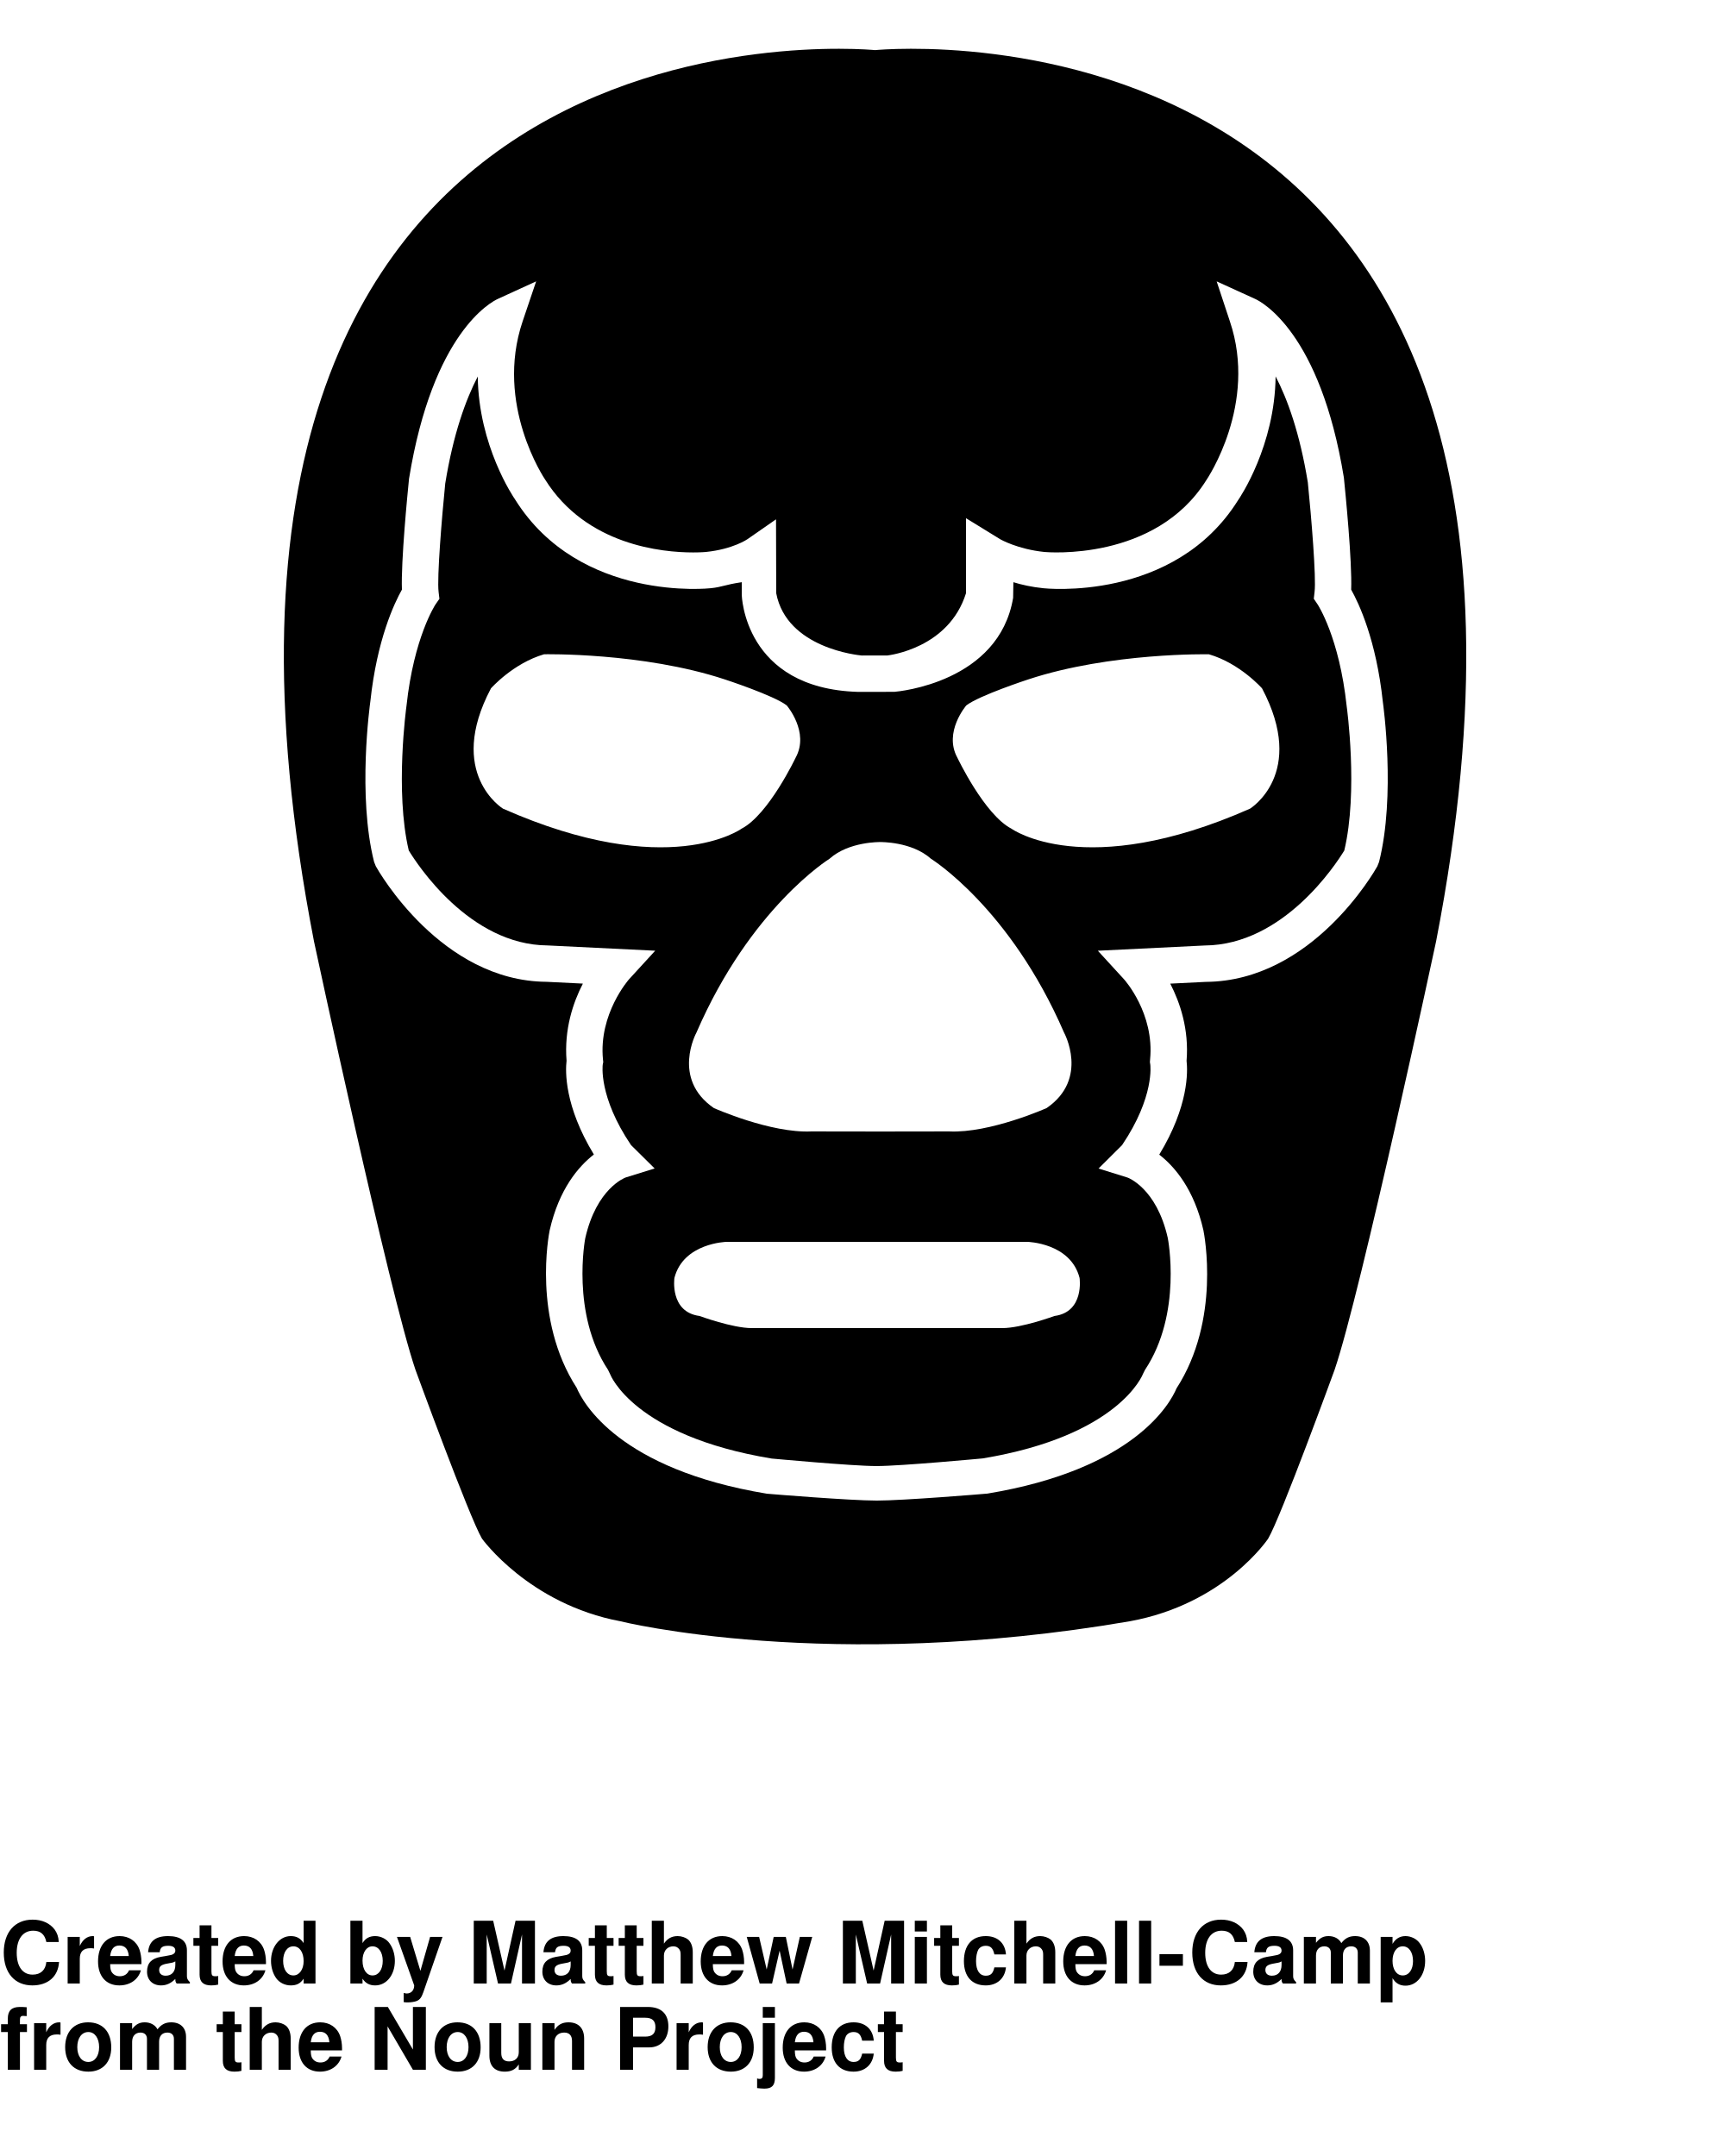
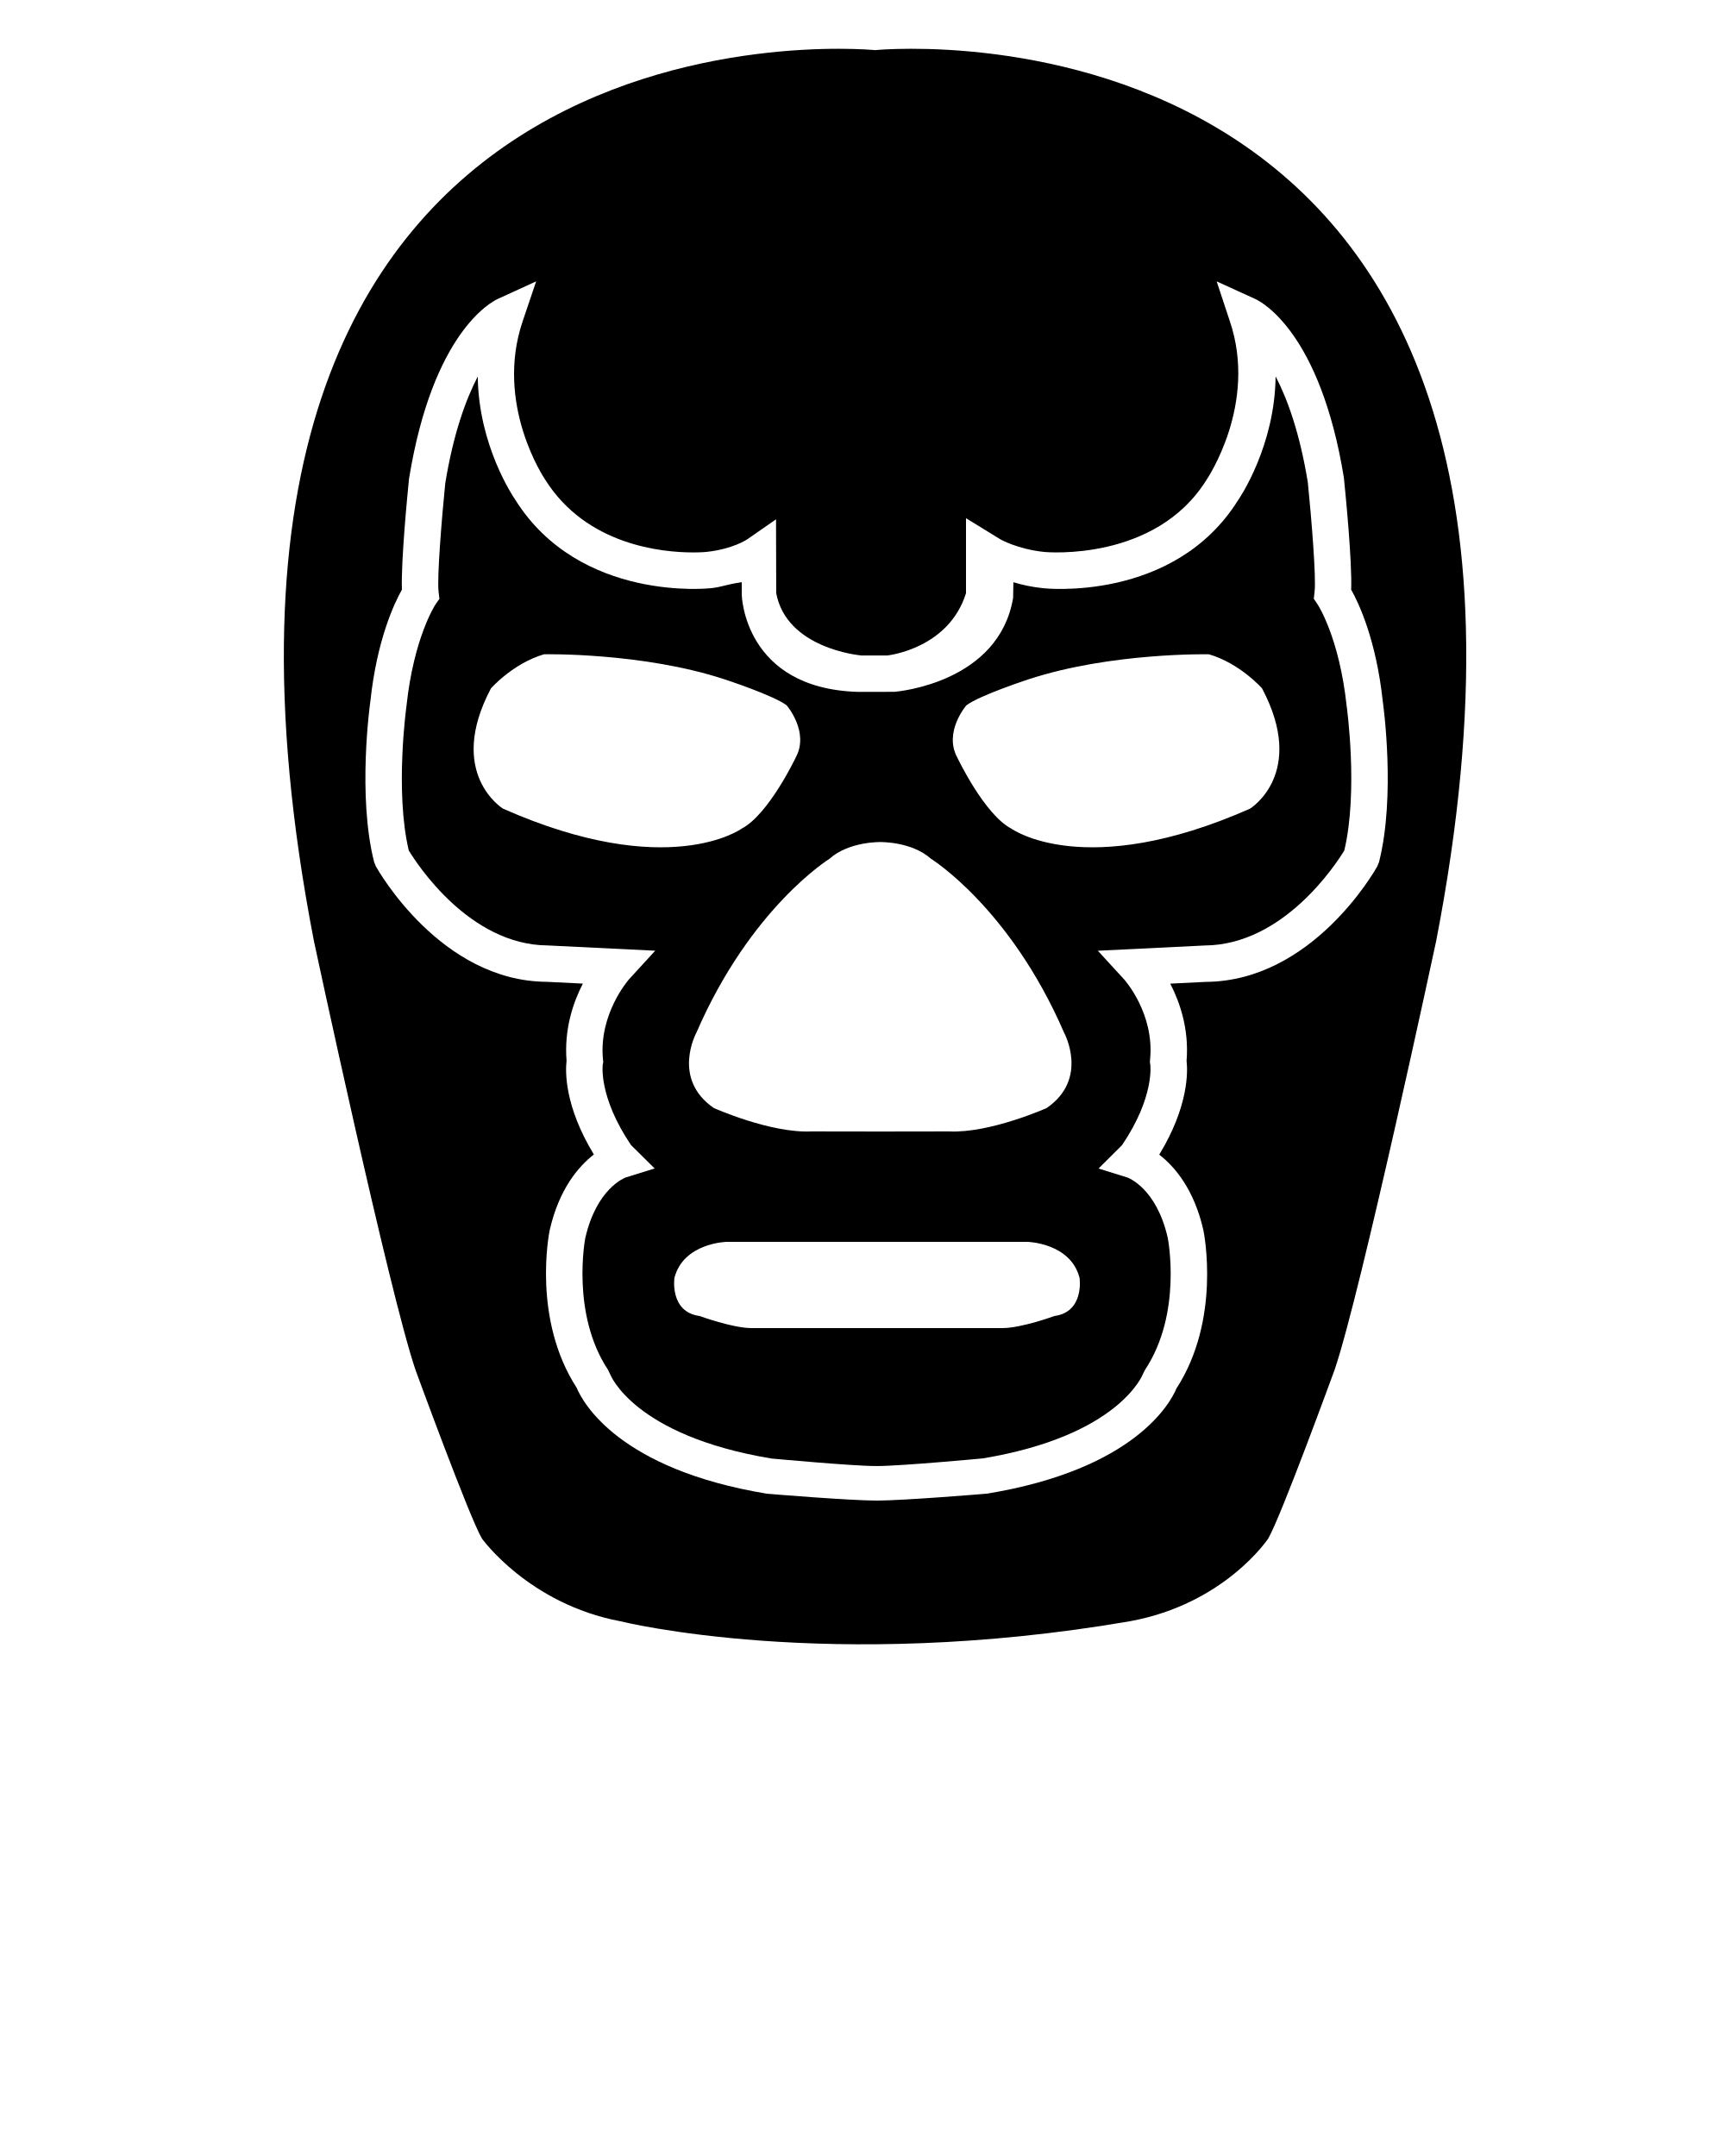
<svg xmlns="http://www.w3.org/2000/svg" version="1.1" x="0px" y="0px" viewBox="0 0 100 125" enable-background="new 0 0 100 100" xml:space="preserve">
  <g>
    <path fill="#000000" d="M50.729,2.906C49.895,2.828,7.435-0.909,18.203,54.582c0,0,4.359,20.375,5.886,24.848   c0,0,3.114,8.529,3.851,9.775c0,0,2.716,3.795,8.036,4.795c0,0,12.024,3,29.505,0c5.52-1,8.036-4.795,8.036-4.795   c0.736-1.246,3.85-9.783,3.85-9.783c1.527-4.473,5.885-24.844,5.885-24.844C94.021-0.913,51.562,2.828,50.729,2.906z    M79.946,49.971l-0.101,0.255c-0.151,0.272-3.781,6.66-9.943,6.701l-2.061,0.102c0.562,1.089,1.095,2.643,0.946,4.474   c0.072,0.615,0.126,2.627-1.584,5.44c0.887,0.688,2.019,1.996,2.56,4.386c0.047,0.233,1.015,5.185-1.561,9.168   c-0.365,0.871-2.452,4.688-10.959,6.098C56.977,86.621,52.349,87,50.842,87h-0.003h-0.023c-1.533,0-6.162-0.379-6.357-0.398   c-8.572-1.418-10.664-5.271-11.03-6.143c-2.574-3.982-1.607-8.916-1.565-9.126c0.544-2.403,1.678-3.709,2.563-4.398   c-1.711-2.814-1.655-4.821-1.583-5.436c-0.147-1.832,0.385-3.385,0.946-4.472l-2.104-0.104c-6.117-0.04-9.748-6.427-9.899-6.699   l-0.101-0.254c-0.969-3.839-0.246-9.095-0.215-9.317c0.382-3.566,1.389-5.686,1.829-6.467c-0.06-1.649,0.327-5.596,0.412-6.432   c1.377-8.474,4.764-10.248,5.146-10.423l2.223-1.018l-0.783,2.316c-1.633,4.828,1.273,9.131,1.303,9.174   c2.391,3.818,6.796,4.226,8.581,4.226c0.444,0,0.72-0.025,0.746-0.028c1.552-0.159,2.393-0.732,2.401-0.739l1.658-1.153   l0.011,4.283c0.606,3.199,4.78,3.597,4.96,3.613l1.489-0.003C51.537,37.99,55,37.591,56,34.393v-4.349l1.996,1.227   c0,0,1,0.573,2.549,0.731c0.141,0.014,6.429,0.562,9.384-4.159c0.054-0.08,2.99-4.416,1.368-9.213l-0.766-2.316l2.234,1.018   c0.381,0.175,3.772,1.95,5.141,10.36c0.091,0.894,0.483,4.845,0.423,6.495c0.44,0.782,1.451,2.908,1.835,6.501   C80.191,40.875,80.915,46.132,79.946,49.971z" />
    <path fill="#000000" d="M78.069,40.948c-0.428-3.999-1.673-5.887-1.686-5.906l-0.221-0.328l0.045-0.398   c0.103-0.816-0.186-4.327-0.391-6.348c-0.466-2.859-1.177-4.82-1.868-6.147c-0.04,4.021-2.064,7.02-2.177,7.182   c-3.723,5.949-11.287,5.101-11.287,5.101c-0.678-0.07-1.257-0.2-1.737-0.349l-0.015,0.907c-0.825,4.9-6.637,5.429-6.884,5.449   l-2.102,0.003C43.117,39.92,43,34.486,43,34.486v-0.732c-1,0.149-1.121,0.28-1.801,0.349c0.002,0-7.588,0.85-11.336-5.14   c-0.092-0.132-2.125-3.121-2.166-7.135c-0.693,1.335-1.417,3.314-1.886,6.202c-0.197,1.958-0.486,5.469-0.385,6.286l0.048,0.4   l-0.23,0.332c-0.008,0.013-1.253,1.901-1.678,5.865c-0.012,0.083-0.682,4.969,0.131,8.396c0.481,0.793,3.519,5.476,8.047,5.505   l6.239,0.306l-1.518,1.657c-0.014,0.017-1.768,2.001-1.51,4.649l0.016,0.151l-0.03,0.15c0.001,0.001-0.262,1.848,1.64,4.662   l1.37,1.356l-1.679,0.522c-0.051,0.019-1.69,0.631-2.345,3.525c-0.003,0.019-0.837,4.372,1.322,7.629l0.127,0.265   c0.007,0.018,1.368,3.553,9.354,4.877c0.025,0,4.664,0.435,6.07,0.435h0.027c1.413,0,6.095-0.439,6.142-0.443   c7.913-1.315,9.275-4.859,9.289-4.896l0.121-0.24c2.174-3.277,1.326-7.607,1.317-7.65c-0.656-2.902-2.322-3.495-2.339-3.499   l-1.674-0.521l1.364-1.358c1.901-2.815,1.638-4.662,1.635-4.681l-0.021-0.132l0.011-0.152c0.262-2.679-1.492-4.629-1.51-4.647   l-1.519-1.658l6.197-0.304c4.568-0.031,7.608-4.715,8.09-5.507C78.748,45.875,78.077,40.998,78.069,40.948z M51.029,48.821   c0,0,1.82-0.039,2.943,0.97c0,0,4.572,2.828,7.71,10.072c0,0,1.473,2.675-1.007,4.379c0,0-3.292,1.471-5.657,1.355l-3.989,0.006   l-3.989-0.006c-2.364,0.115-5.657-1.355-5.657-1.355c-2.479-1.704-1.008-4.379-1.008-4.379c3.138-7.244,7.71-10.072,7.71-10.072   C49.209,48.782,51.029,48.821,51.029,48.821z M29.159,46.884c0,0-3.312-2.034-0.697-6.975c0,0,1.279-1.452,3.08-1.976   c0,0,5.695-0.116,10.461,1.453c0,0,2.847,0.929,3.603,1.511c0,0,1.331,1.543,0.523,3.022c0,0-1.57,3.312-3.139,4.125   C42.99,48.045,38.748,51.125,29.159,46.884z M61.132,76.297c0,0-1.918,0.703-3.022,0.703h-4.833h-4.872h-4.832   c-1.104,0-3.022-0.703-3.022-0.703c-1.743-0.232-1.454-2.207-1.454-2.207C39.62,72.057,42.119,72,42.119,72h7.507h2.43h7.507   c0,0,2.499,0.057,3.021,2.09C62.584,74.09,62.875,76.064,61.132,76.297z M72.466,46.884c-9.59,4.241-13.832,1.161-13.832,1.161   c-1.569-0.813-3.139-4.125-3.139-4.125c-0.808-1.479,0.523-3.022,0.523-3.022c0.755-0.582,3.604-1.511,3.604-1.511   c4.765-1.569,10.46-1.453,10.46-1.453c1.802,0.524,3.08,1.976,3.08,1.976C75.777,44.85,72.466,46.884,72.466,46.884z" />
    <path fill="#000000" stroke="#B44D9D" stroke-miterlimit="10" d="M51.301,39.058" />
  </g>
-   <text x="0" y="115" fill="#000000" font-size="5px" font-weight="bold" font-family="'Helvetica Neue', Helvetica, Arial-Unicode, Arial, Sans-serif">Created by Matthew Mitchell-Camp</text>
-   <text x="0" y="120" fill="#000000" font-size="5px" font-weight="bold" font-family="'Helvetica Neue', Helvetica, Arial-Unicode, Arial, Sans-serif">from the Noun Project</text>
</svg>
